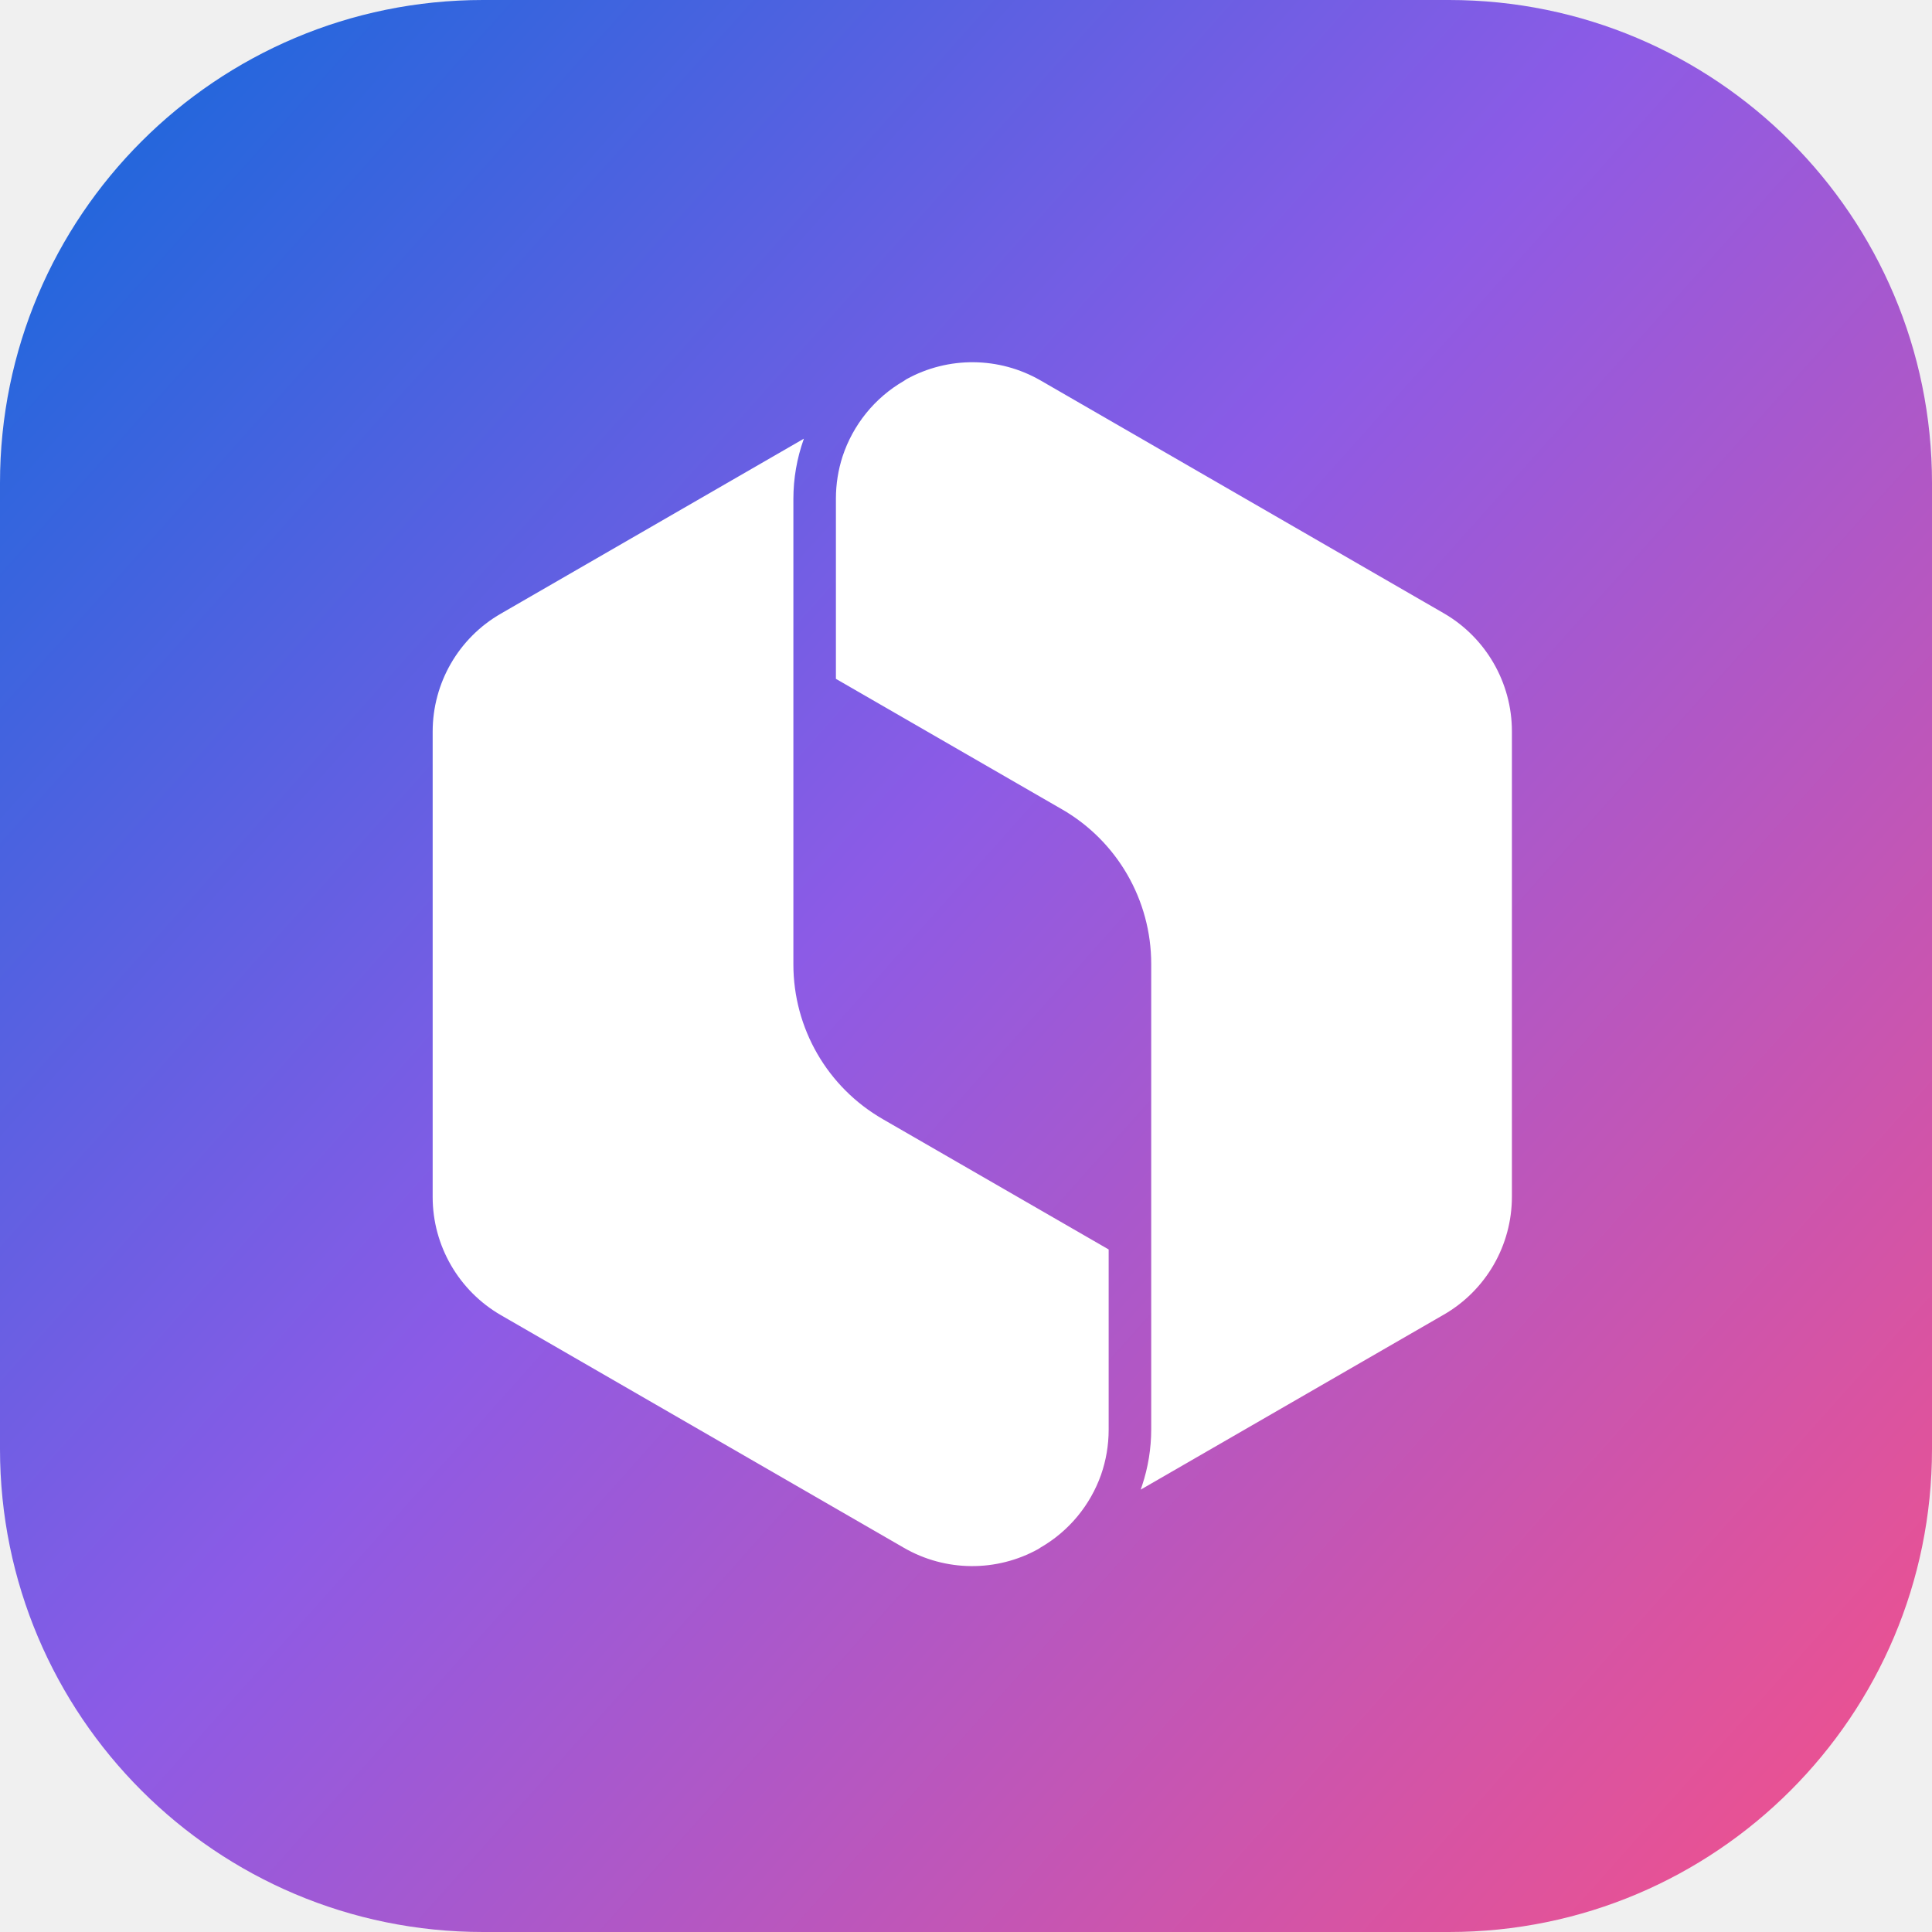
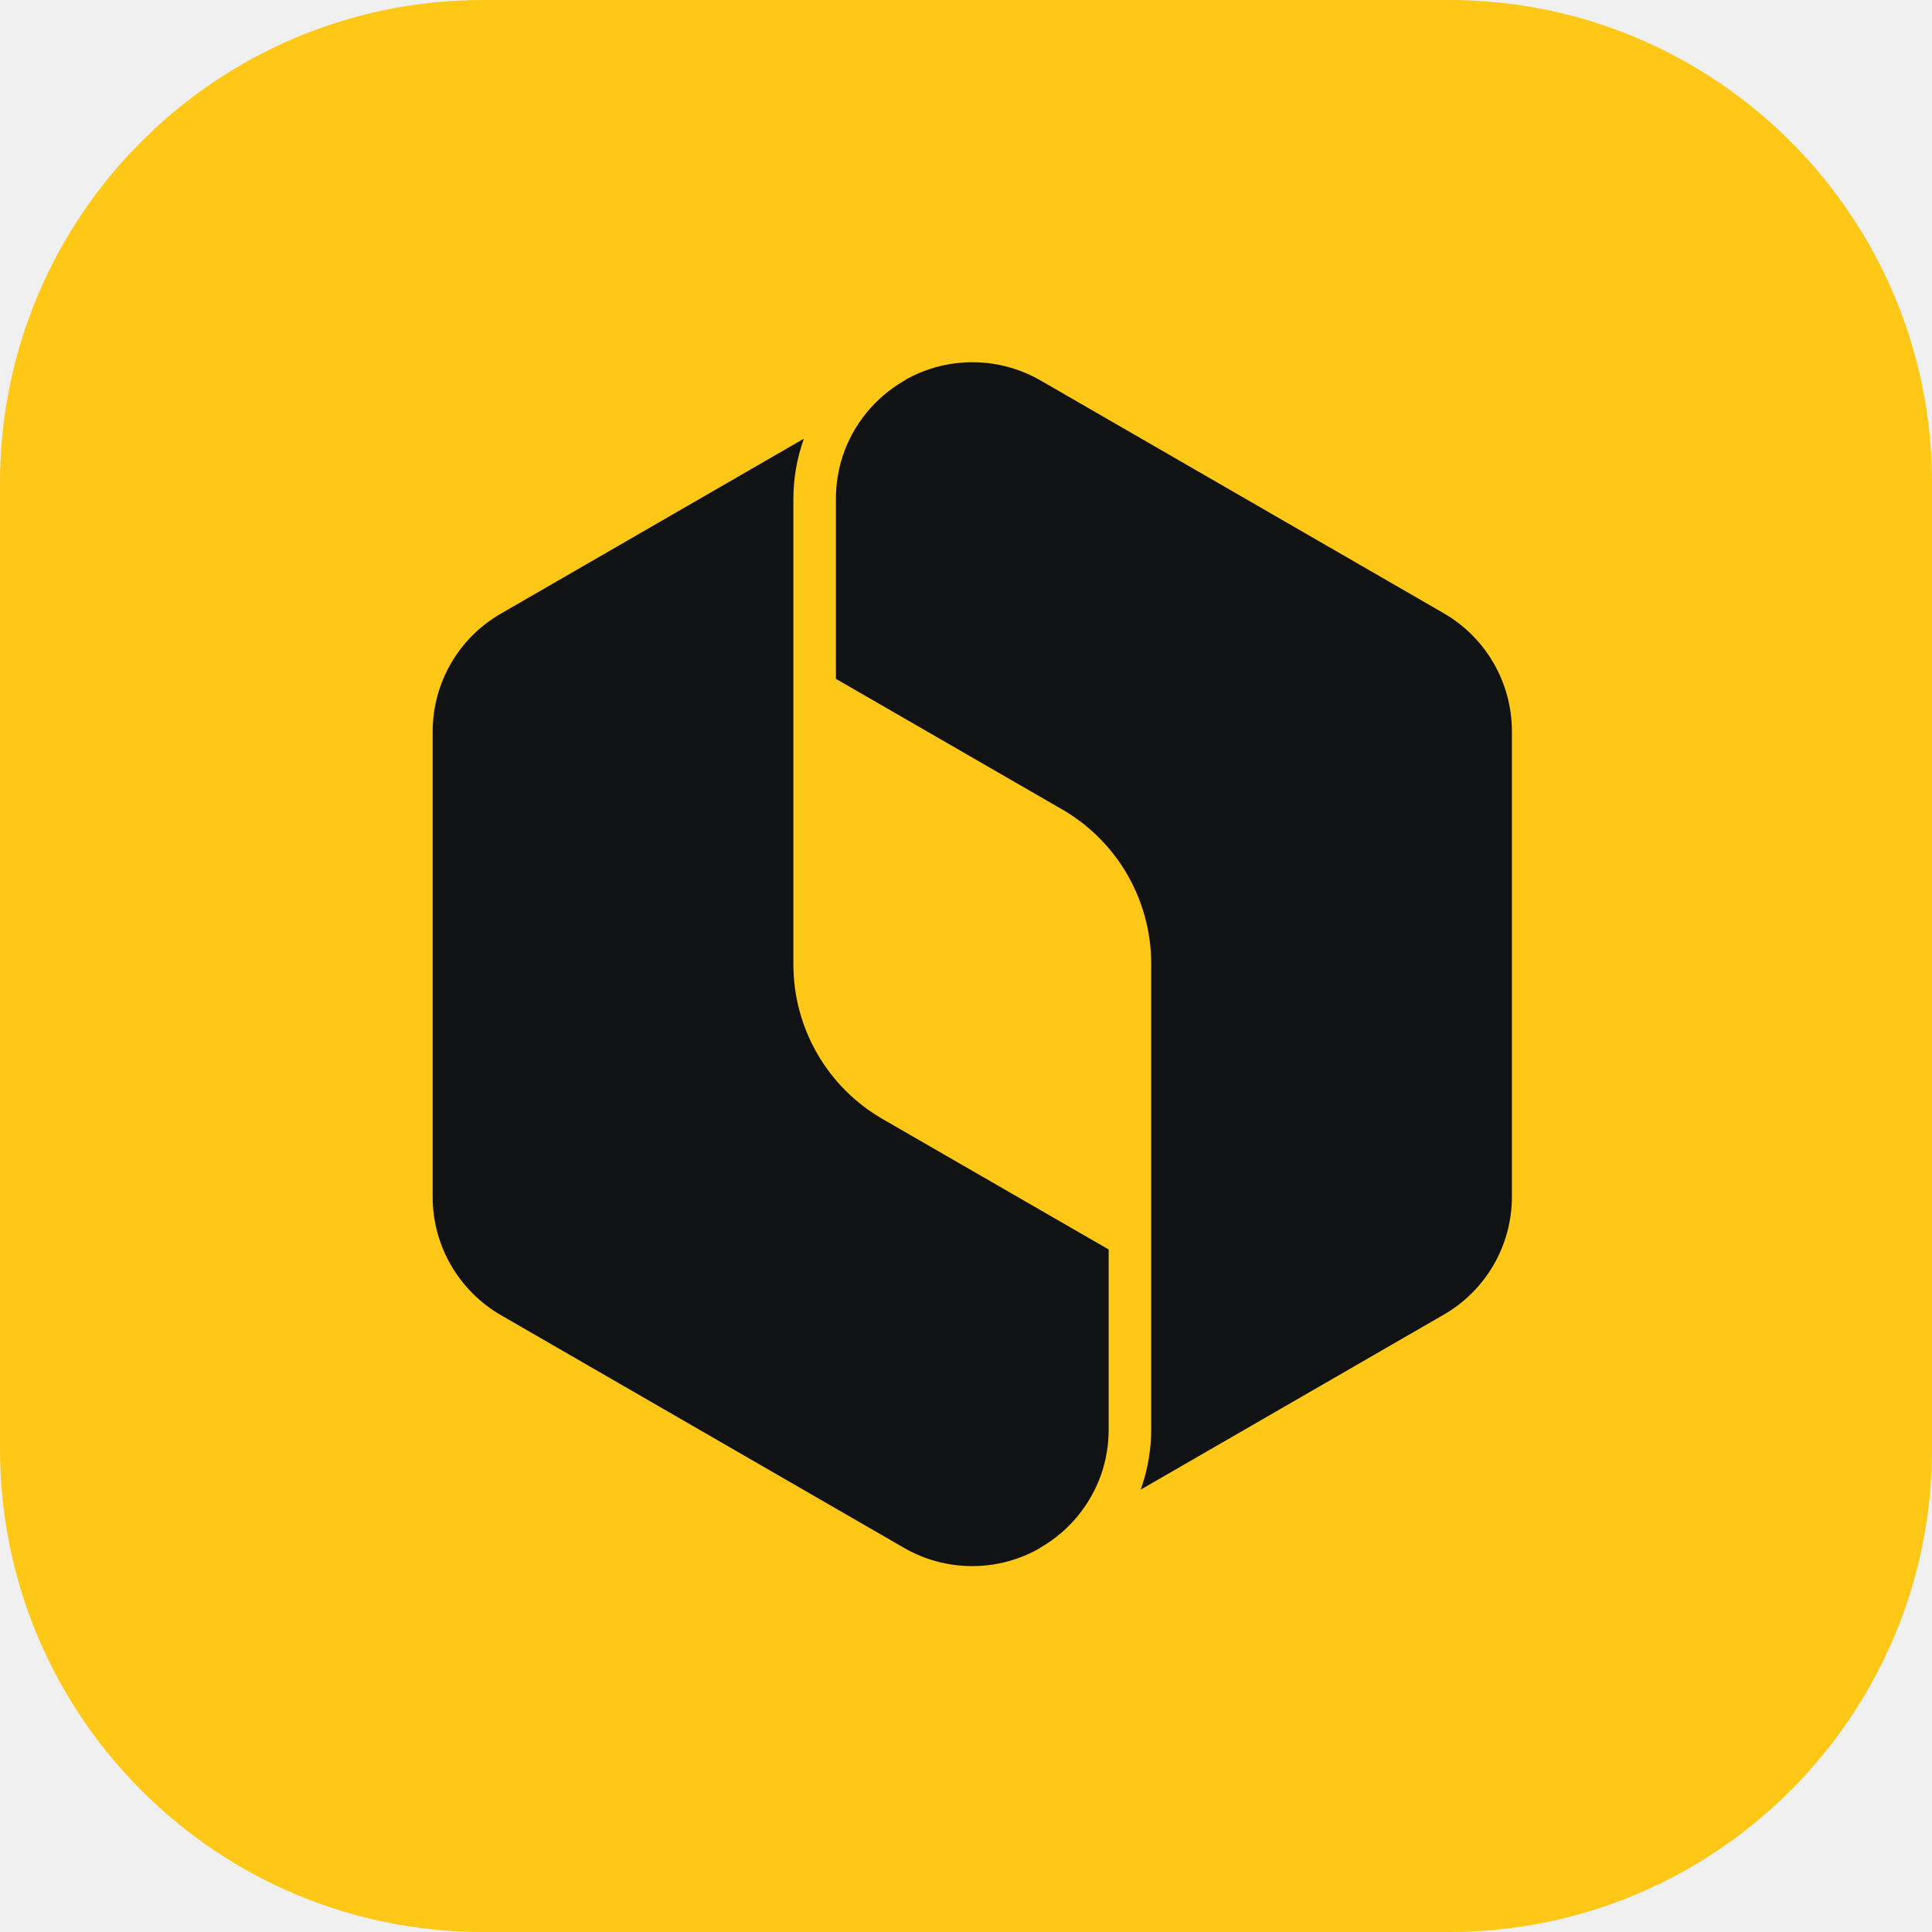
<svg xmlns="http://www.w3.org/2000/svg" width="75" height="75" viewBox="0 0 75 75" fill="none">
-   <defs>
-     <linearGradient id="rovoGrad" x1="34" y1="4" x2="109" y2="71" gradientUnits="userSpaceOnUse">
-       <stop offset="0" stop-color="#1868DB" />
-       <stop offset="0.45" stop-color="#8C5BE6" />
-       <stop offset="1" stop-color="#F1518C" />
-     </linearGradient>
-   </defs>
  <g transform="translate(-34, 0)">
-     <path d="M34 18.75C34 8.395 42.395 0 52.75 0H90.25C100.605 0 109 8.395 109 18.75V56.25C109 66.605 100.605 75 90.25 75H52.75C42.395 75 34 66.605 34 56.25V18.75Z" fill="url(#rovoGrad)" />
-     <path fill-rule="evenodd" clip-rule="evenodd" d="M74.396 14.77C72.787 13.842 70.808 13.826 69.186 14.722C69.157 14.744 69.127 14.765 69.094 14.784L69.094 14.784L69.091 14.786C67.949 15.445 67.111 16.498 66.709 17.716C66.54 18.237 66.45 18.79 66.45 19.355V26.353L75.216 31.412L75.217 31.412C77.37 32.65 78.69 34.939 78.69 37.42V55.486C78.69 56.235 78.568 56.968 78.339 57.66C78.32 57.716 78.301 57.772 78.282 57.827L90.041 51.038L90.042 51.038C91.684 50.093 92.692 48.349 92.692 46.453V28.388C92.692 26.5 91.679 24.747 90.041 23.803L90.041 23.803L74.396 14.77Z" fill="white" />
-     <path fill-rule="evenodd" clip-rule="evenodd" d="M53.446 23.82L65.207 17.029L65.197 17.058C64.937 17.791 64.799 18.572 64.799 19.372V37.437C64.799 39.918 66.118 42.207 68.271 43.445L68.272 43.446L77.038 48.504V55.502C77.038 56.108 76.935 56.699 76.742 57.252C76.326 58.425 75.503 59.435 74.394 60.075L74.394 60.075C74.364 60.093 74.336 60.111 74.309 60.132C72.686 61.032 70.703 61.017 69.092 60.087L69.092 60.087L53.447 51.055L53.447 51.055C51.81 50.11 50.796 48.358 50.796 46.469L50.796 28.404C50.796 26.509 51.804 24.764 53.446 23.82Z" fill="white" />
+     <path d="M34 18.75C34 8.395 42.395 0 52.75 0H90.25C100.605 0 109 8.395 109 18.75V56.25C109 66.605 100.605 75 90.25 75H52.75C42.395 75 34 66.605 34 56.25V18.75Z" fill="#FFC716" />
+     <path fill-rule="evenodd" clip-rule="evenodd" d="M74.396 14.77C72.787 13.842 70.808 13.826 69.186 14.722C69.157 14.744 69.127 14.765 69.094 14.784L69.094 14.784L69.091 14.786C67.949 15.445 67.111 16.498 66.709 17.716C66.54 18.237 66.45 18.79 66.45 19.355V26.353L75.216 31.412L75.217 31.412C77.37 32.65 78.69 34.939 78.69 37.42V55.486C78.69 56.235 78.568 56.968 78.339 57.66C78.32 57.716 78.301 57.772 78.282 57.827L90.041 51.038L90.042 51.038C91.684 50.093 92.692 48.349 92.692 46.453V28.388C92.692 26.5 91.679 24.747 90.041 23.803L90.041 23.803L74.396 14.77Z" fill="#101214" />
+     <path fill-rule="evenodd" clip-rule="evenodd" d="M53.446 23.82L65.207 17.029L65.197 17.058C64.937 17.791 64.799 18.572 64.799 19.372V37.437C64.799 39.918 66.118 42.207 68.271 43.445L68.272 43.446L77.038 48.504V55.502C77.038 56.108 76.935 56.699 76.742 57.252C76.326 58.425 75.503 59.435 74.394 60.075L74.394 60.075C74.364 60.093 74.336 60.111 74.309 60.132C72.686 61.032 70.703 61.017 69.092 60.087L69.092 60.087L53.447 51.055L53.447 51.055C51.81 50.11 50.796 48.358 50.796 46.469L50.796 28.404C50.796 26.509 51.804 24.764 53.446 23.82Z" fill="#101214" />
  </g>
</svg>
